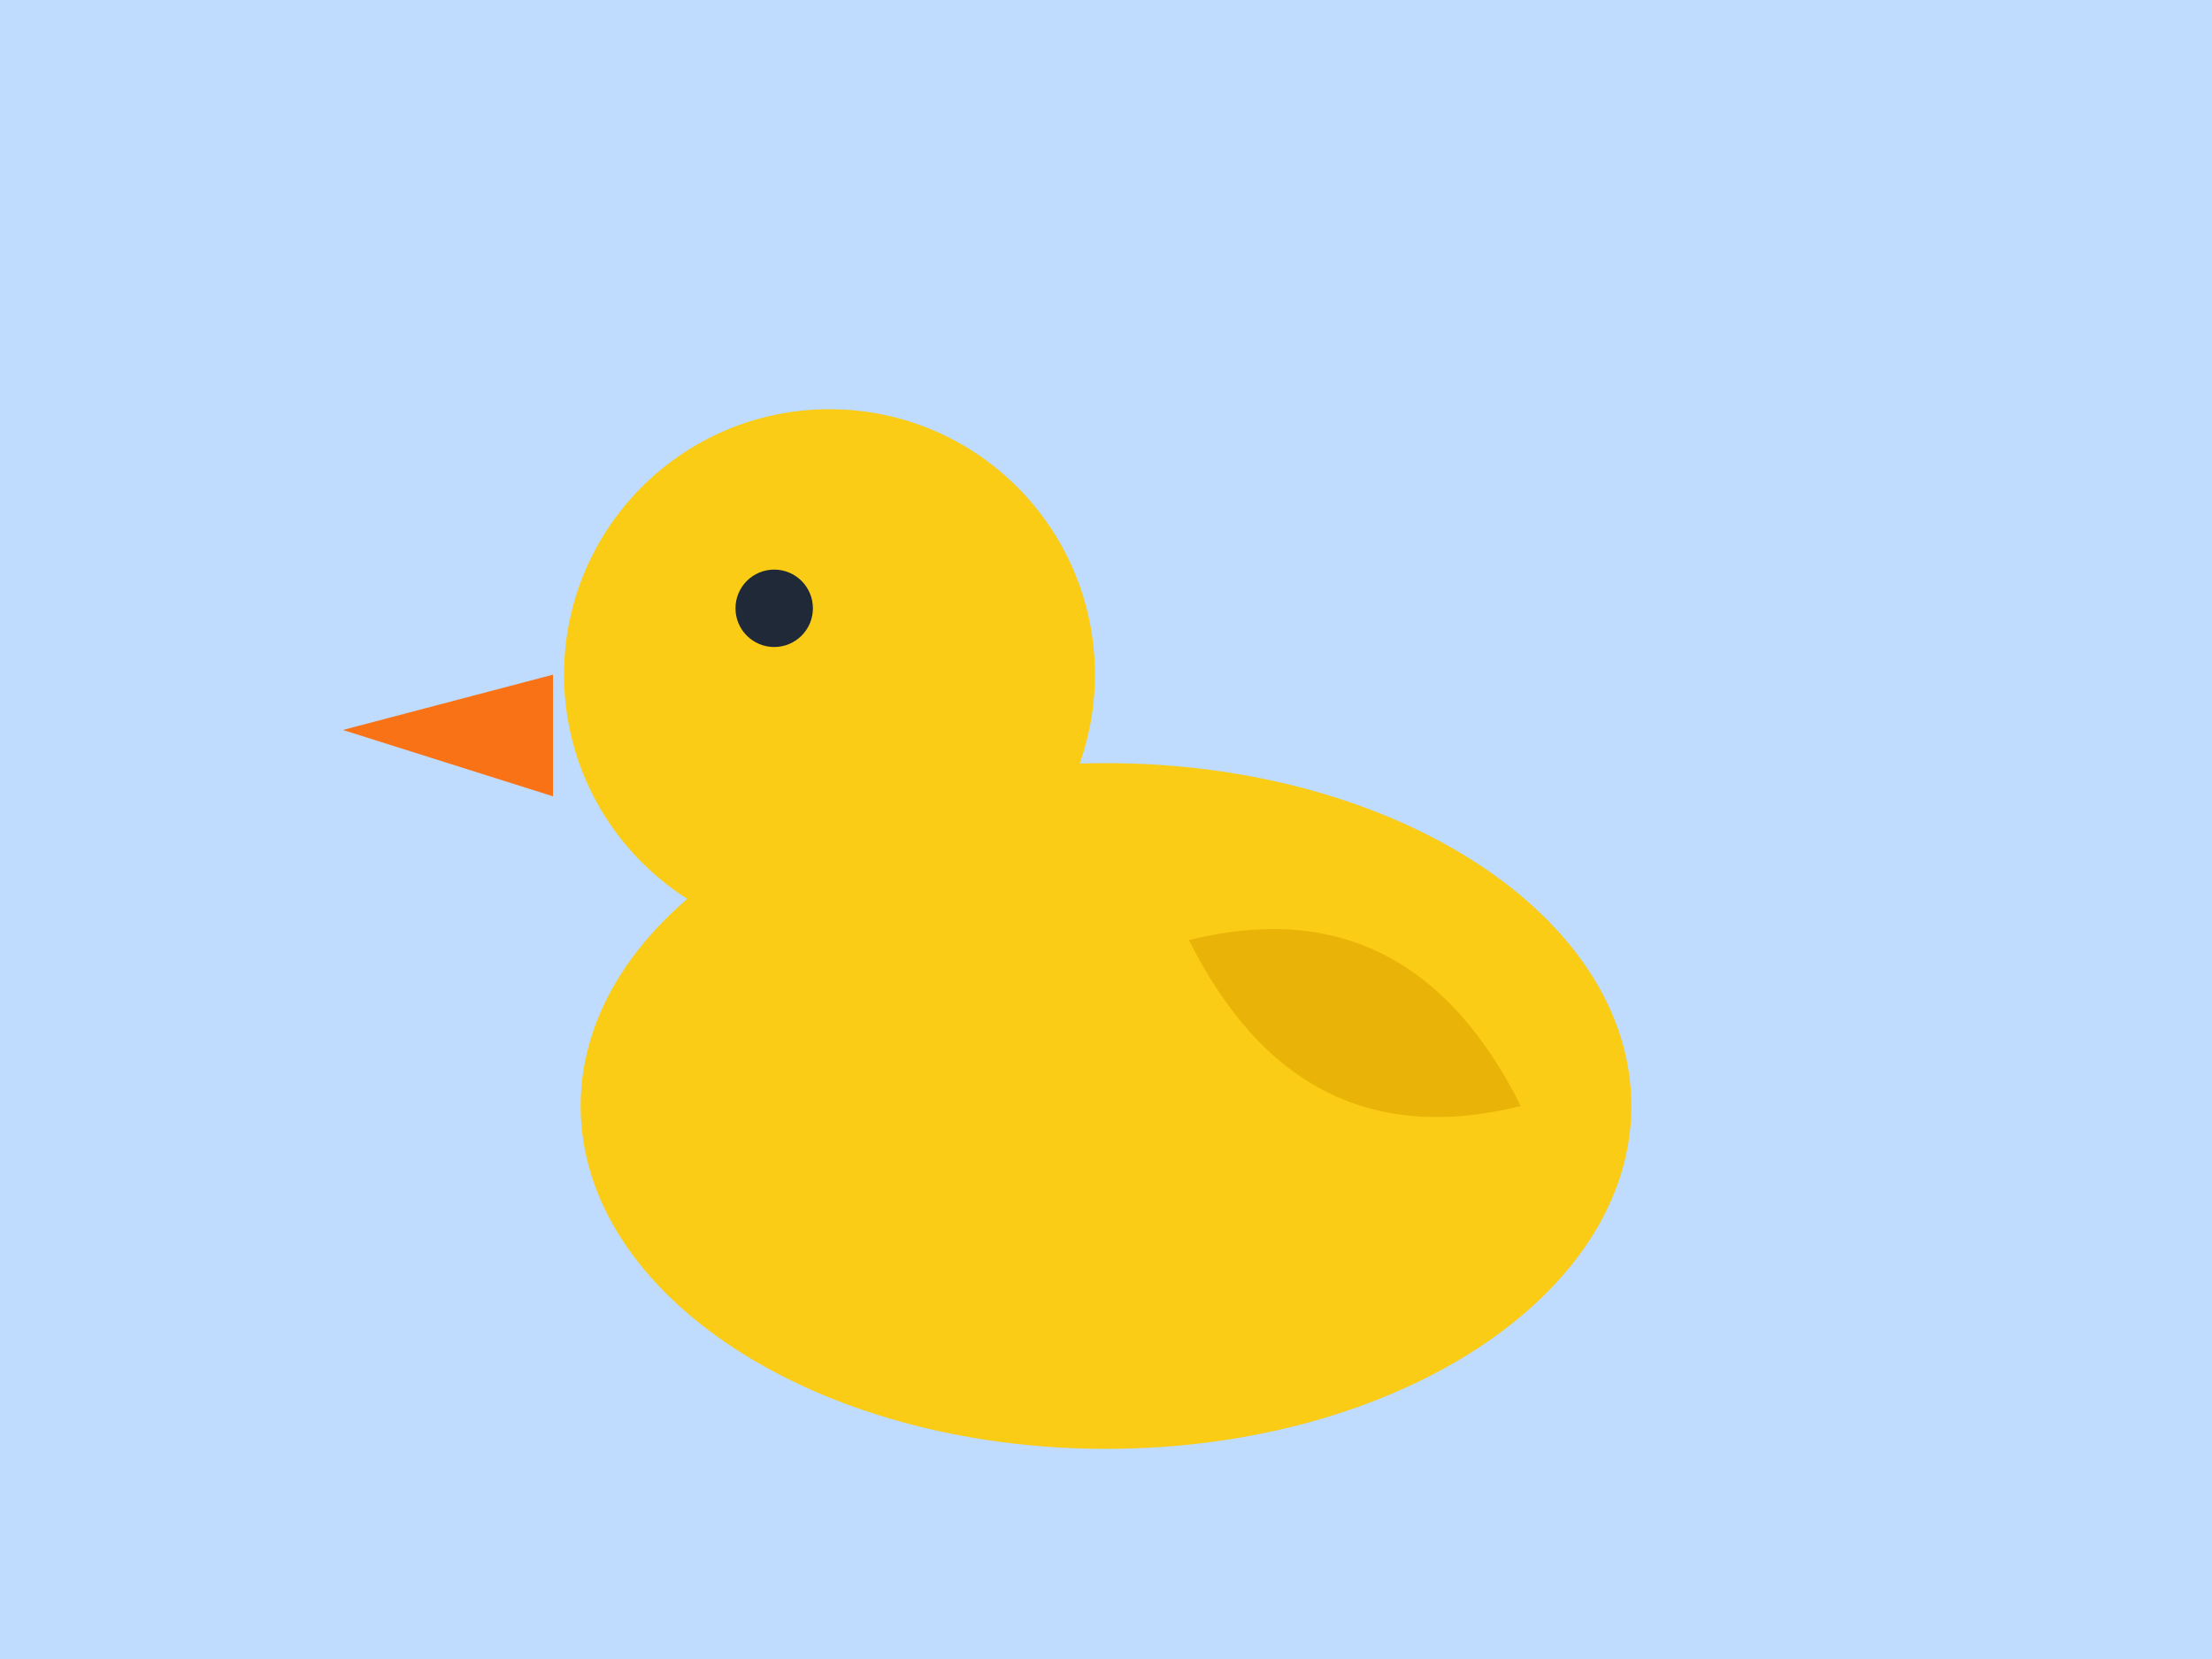
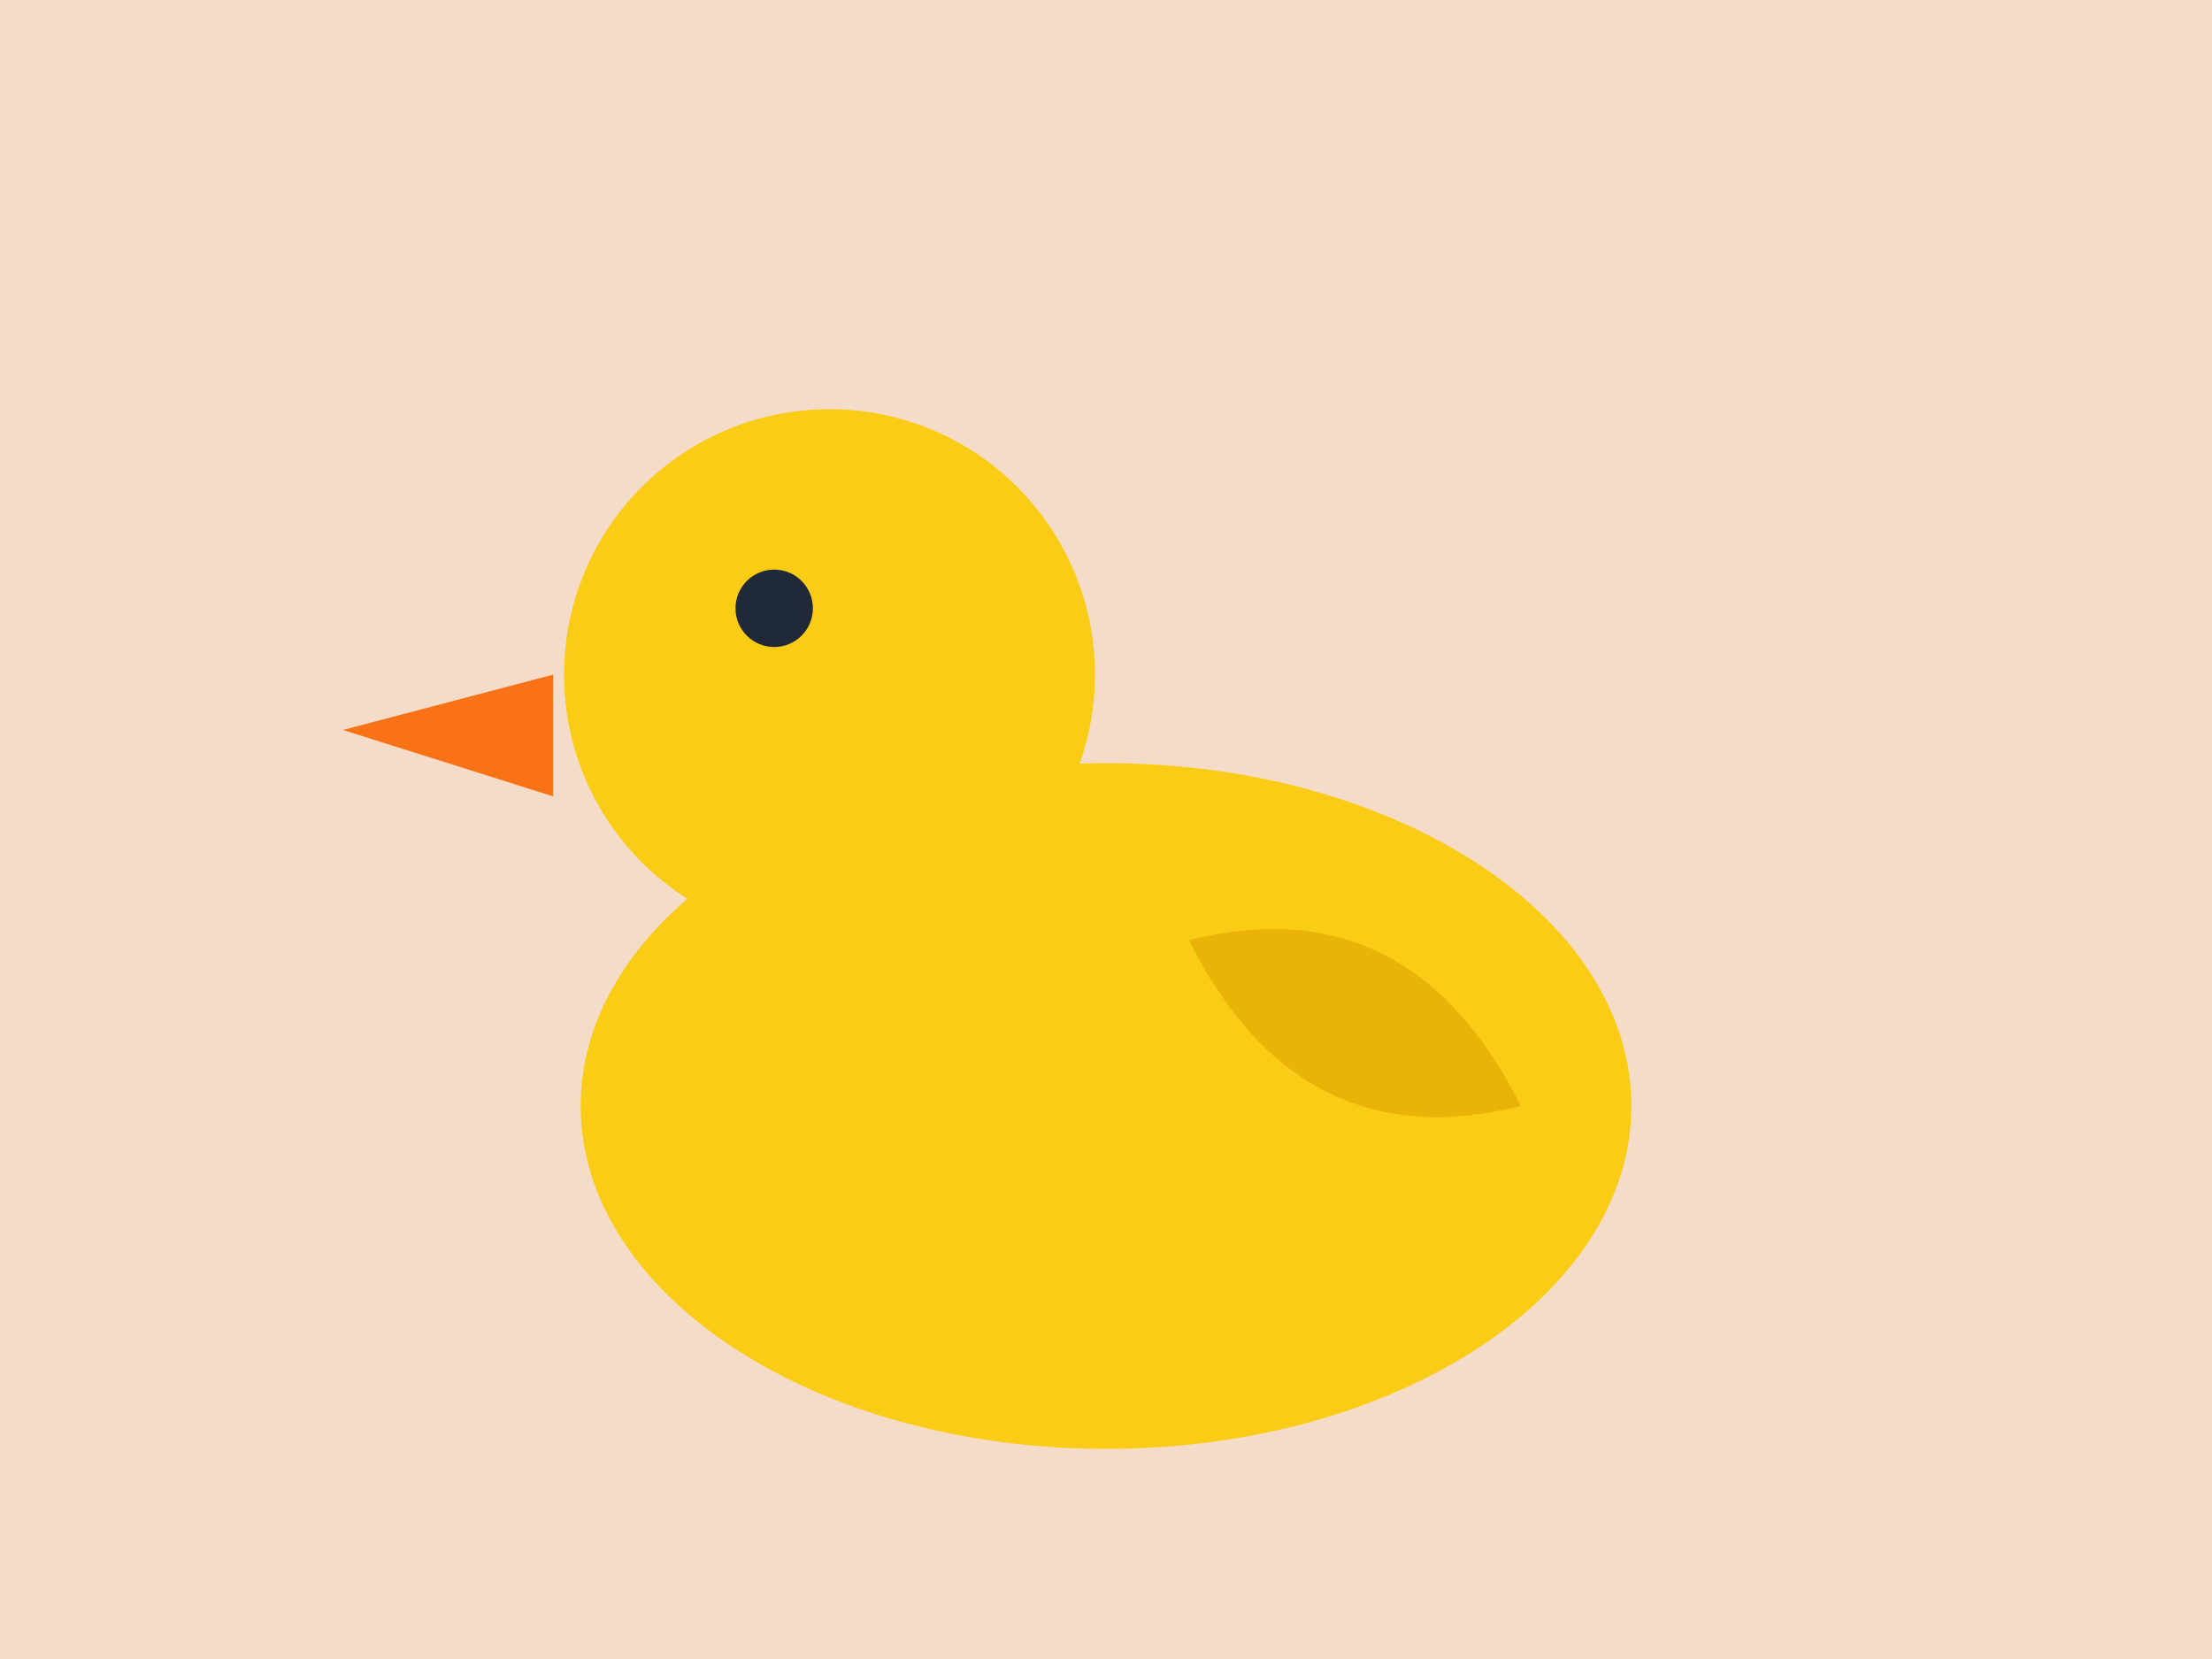
<svg xmlns="http://www.w3.org/2000/svg" viewBox="0 0 400 300" width="400" height="300">
-   <rect width="400" height="300" fill="#bfdbfe" />
+   <rect width="400" height="300" fill="#f5dcc8" />
  <ellipse cx="200" cy="200" rx="95" ry="62" fill="#facc15" />
  <circle cx="150" cy="122" r="48" fill="#facc15" />
  <path d="M100 122 l-38 10 l38 12 z" fill="#f97316" />
  <circle cx="140" cy="110" r="7" fill="#1f2937" />
  <path d="M215 170 q40 -10 60 30 q-40 10 -60 -30z" fill="#eab308" />
</svg>
